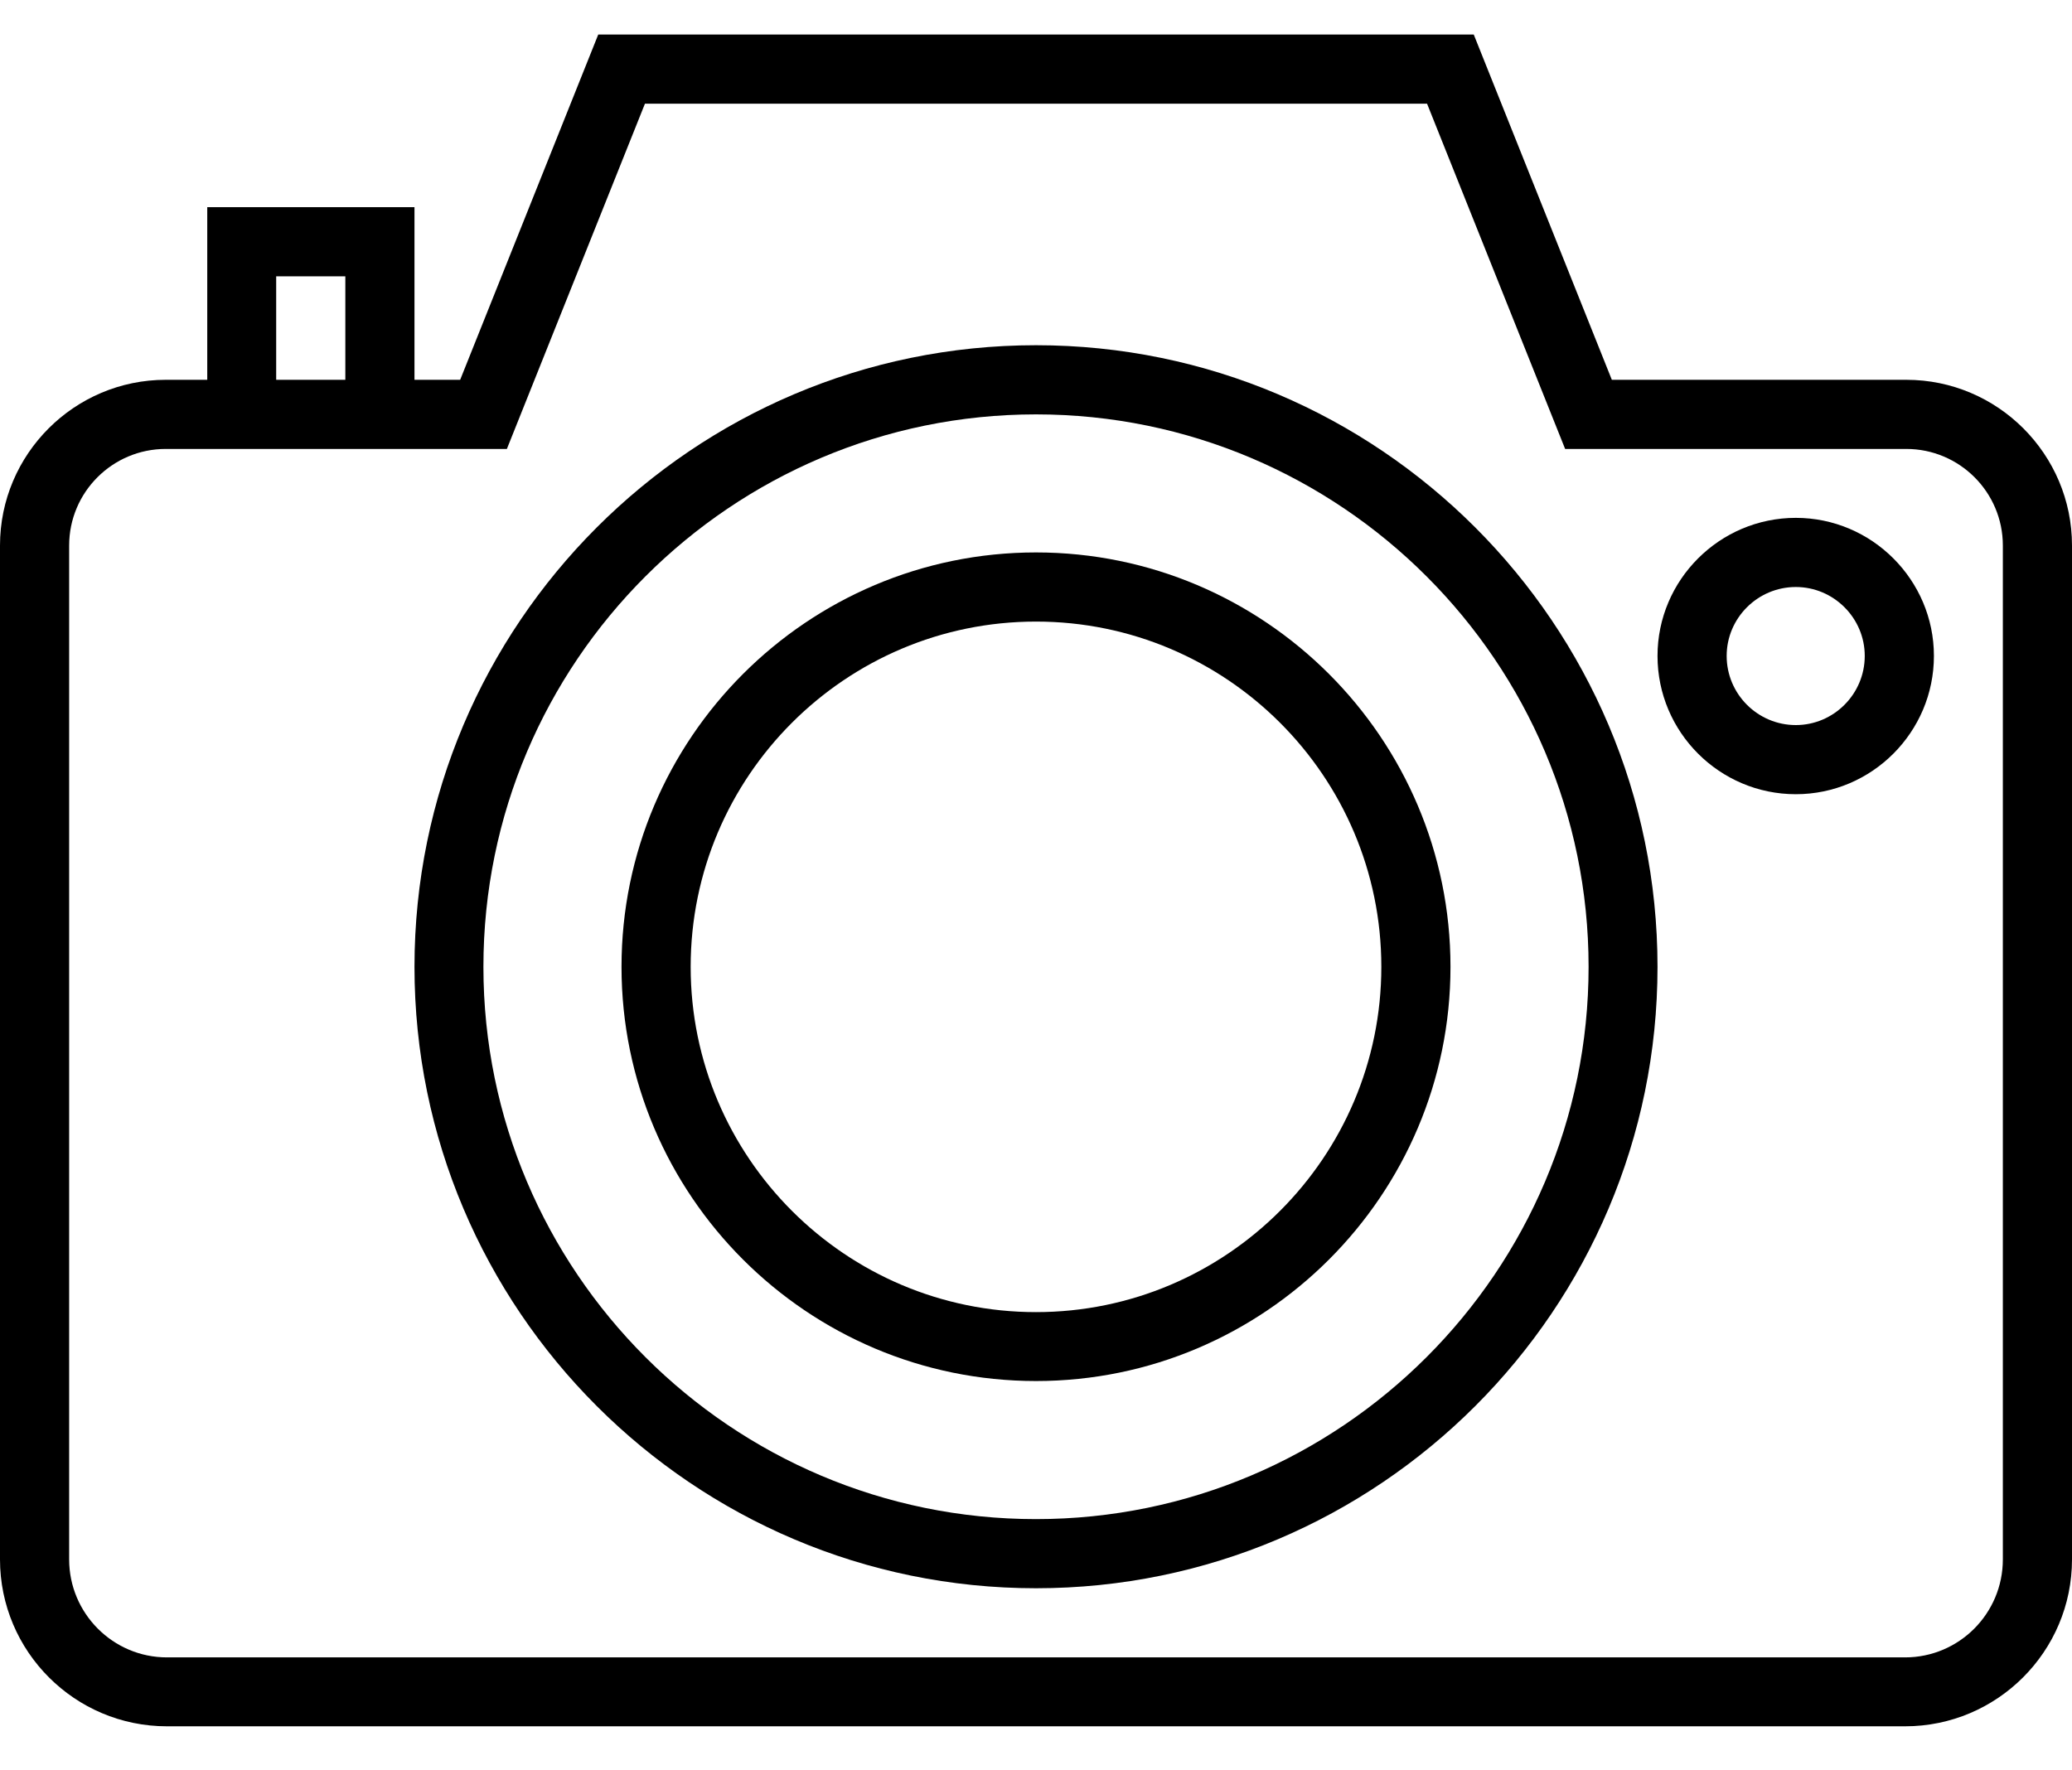
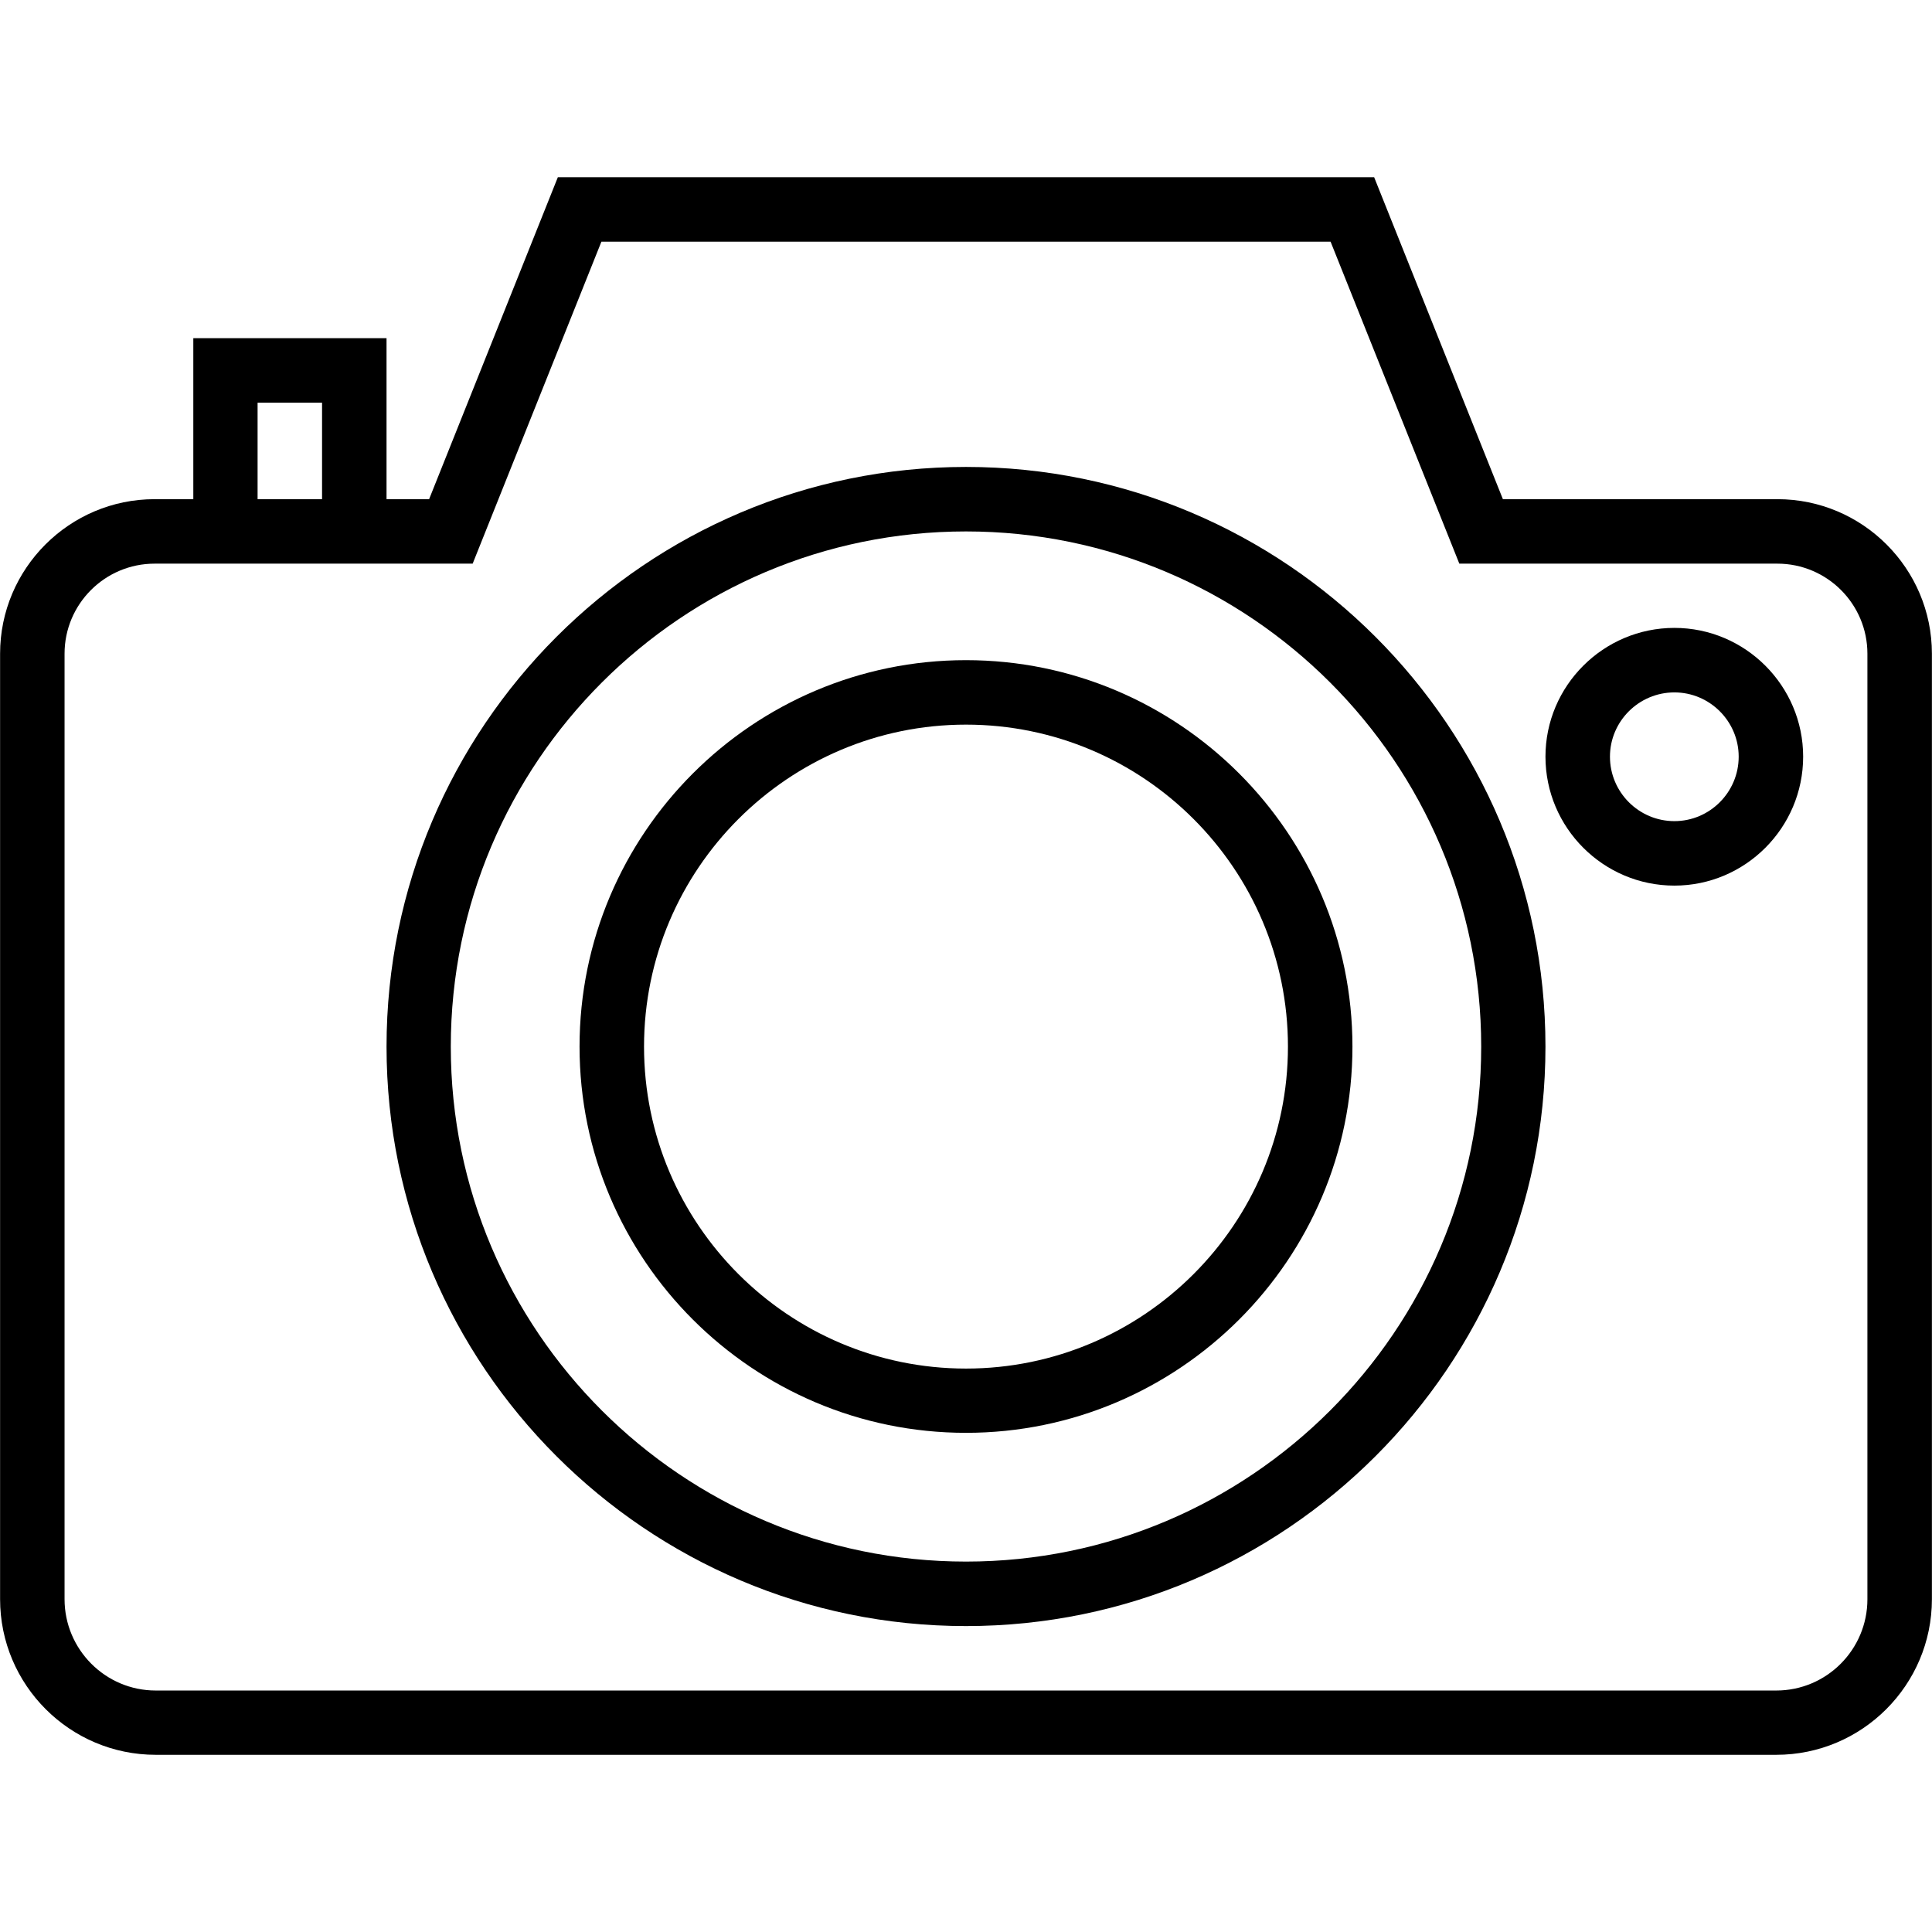
- <svg xmlns="http://www.w3.org/2000/svg" viewBox="0 0 64 54.667" height="54.667" width="64" xml:space="preserve" id="svg2" version="1.1">
-   <defs id="defs6" />
-   <g transform="matrix(1.333333,0,0,-1.333333,0,54.66667)" id="g10">
-     <g transform="scale(0.1)" id="g12">
-       <path id="path14" style="fill:#000000;fill-opacity:1;fill-rule:nonzero;stroke:none" d="M 441.602,322 H 373.398 L 341.41,402 H 138.59 L 106.602,322 H 96.019 v 40 H 48.012 V 322 H 38.398 C 17.23,322 0,304.77 0,283.602 V 48.68 C 0,27.352 17.34,10.012 38.672,10.012 H 441.328 c 21.332,0 38.672,17.34 38.672,38.668 V 283.602 C 480,304.77 462.77,322 441.602,322 Z M 63.98,345.98 H 80 V 322 H 63.98 Z M 463.98,48.68 c 0,-12.539 -10.152,-22.699 -22.652,-22.699 H 38.672 c -12.5,0 -22.652,10.199 -22.652,22.699 V 283.602 c 0,12.347 10.031,22.378 22.379,22.378 h 79.024 l 31.988,80 h 181.18 l 31.988,-80 h 79.024 c 12.347,0 22.378,-10.031 22.378,-22.378 z" />
-       <path id="path16" style="fill:#000000;fill-opacity:1;fill-rule:nonzero;stroke:none" d="M 240,330.012 C 160.59,330.012 96.019,265.398 96.019,185.98 96.019,106.609 160.59,42 240,42 c 79.41,0 143.98,64.609 143.98,143.98 0,79.418 -64.57,144.032 -143.98,144.032 z m 0,-271.993 c -70.59,0 -128.012,57.422 -128.012,127.96 0,70.59 57.422,128.008 128.012,128.008 70.59,0 128.012,-57.418 128.012,-128.008 C 368.012,115.441 310.59,58.02 240,58.02 Z" />
-       <path id="path18" style="fill:#000000;fill-opacity:1;fill-rule:nonzero;stroke:none" d="m 240,282 c -52.93,0 -96.02,-43.051 -96.02,-96.02 0,-52.929 43.09,-95.968 96.02,-95.968 52.93,0 96.02,43.039 96.02,95.968 0,52.969 -43.09,96.02 -96.02,96.02 z m 0,-176.02 c -44.102,0 -80,35.899 -80,80 0,44.149 35.898,80 80,80 44.102,0 80,-35.851 80,-80 0,-44.101 -35.898,-80 -80,-80 z" />
-       <path id="path20" style="fill:#000000;fill-opacity:1;fill-rule:nonzero;stroke:none" d="m 416.02,290.012 c -17.661,0 -32.04,-14.383 -32.04,-31.992 0,-17.661 14.379,-32.04 32.04,-32.04 17.609,0 31.992,14.379 31.992,32.04 0,17.609 -14.383,31.992 -31.992,31.992 z m 0,-48.012 c -8.829,0 -16.02,7.191 -16.02,16.02 0,8.781 7.191,15.968 16.02,15.968 8.781,0 15.968,-7.187 15.968,-15.968 0,-8.829 -7.187,-16.02 -15.968,-16.02 z" />
+ <svg xmlns="http://www.w3.org/2000/svg" version="1.1" id="svg2" x="0px" y="0px" width="64.006px" height="64.006px" viewBox="0 0 64.006 64.006" enable-background="new 0 0 64.006 64.006" xml:space="preserve">
+   <g id="g10" transform="matrix(1.333333,0,0,-1.333333,0,54.66667)">
+     <g id="g12" transform="scale(0.1)">
+       <path id="path14" d="M441.628,285.971h-68.203l-31.992,79.999H138.611l-31.989-79.999h-10.58v40.005h-48.01v-40.005h-9.613    c-21.167,0-38.397-17.23-38.397-38.397V12.654c0-21.328,17.34-38.672,38.672-38.672H441.35c21.328,0,38.672,17.344,38.672,38.672    v234.921C480.022,268.741,462.795,285.971,441.628,285.971z M64.003,309.947h16.018v-23.976H64.003V309.947z M463.997,12.654    c0-12.539-10.151-22.698-22.646-22.698H38.694c-12.499,0-22.654,10.195-22.654,22.698v234.921    c0,12.341,10.034,22.375,22.379,22.375h79.025l31.989,80.002h181.176L362.6,269.95h79.028c12.341,0,22.368-10.034,22.368-22.375    V12.654z" />
+       <path id="path16" d="M240.022,293.98c-79.409,0-143.979-64.614-143.979-144.034c0-79.365,64.57-143.979,143.979-143.979    s143.979,64.614,143.979,143.979C384.001,229.366,319.431,293.98,240.022,293.98z M240.022,21.992    c-70.591,0-128.013,57.422-128.013,127.954c0,70.594,57.422,128.009,128.013,128.009s128.013-57.415,128.013-128.009    C368.035,79.414,310.613,21.992,240.022,21.992z" />
+       <path id="path18" d="M240.022,245.97c-52.928,0-96.021-43.052-96.021-96.024c0-52.925,43.092-95.962,96.021-95.962    c52.925,0,96.021,43.037,96.021,95.962C336.042,202.918,292.947,245.97,240.022,245.97z M240.022,69.951    c-44.103,0-79.999,35.903-79.999,79.995c0,44.154,35.896,80.006,79.999,80.006c44.106,0,79.995-35.852,79.995-80.006    C320.017,105.854,284.128,69.951,240.022,69.951z" />
+       <path id="path20" d="M416.038,253.987c-17.651,0-32.036-14.385-32.036-31.992c0-17.659,14.385-32.043,32.036-32.043    c17.615,0,31.992,14.385,31.992,32.043C448.03,239.602,433.652,253.987,416.038,253.987z M416.038,205.973    c-8.826,0-16.011,7.185-16.011,16.018c0,8.782,7.185,15.967,16.011,15.967c8.789,0,15.974-7.185,15.974-15.967    C432.012,213.161,424.827,205.973,416.038,205.973z" />
    </g>
  </g>
</svg>
